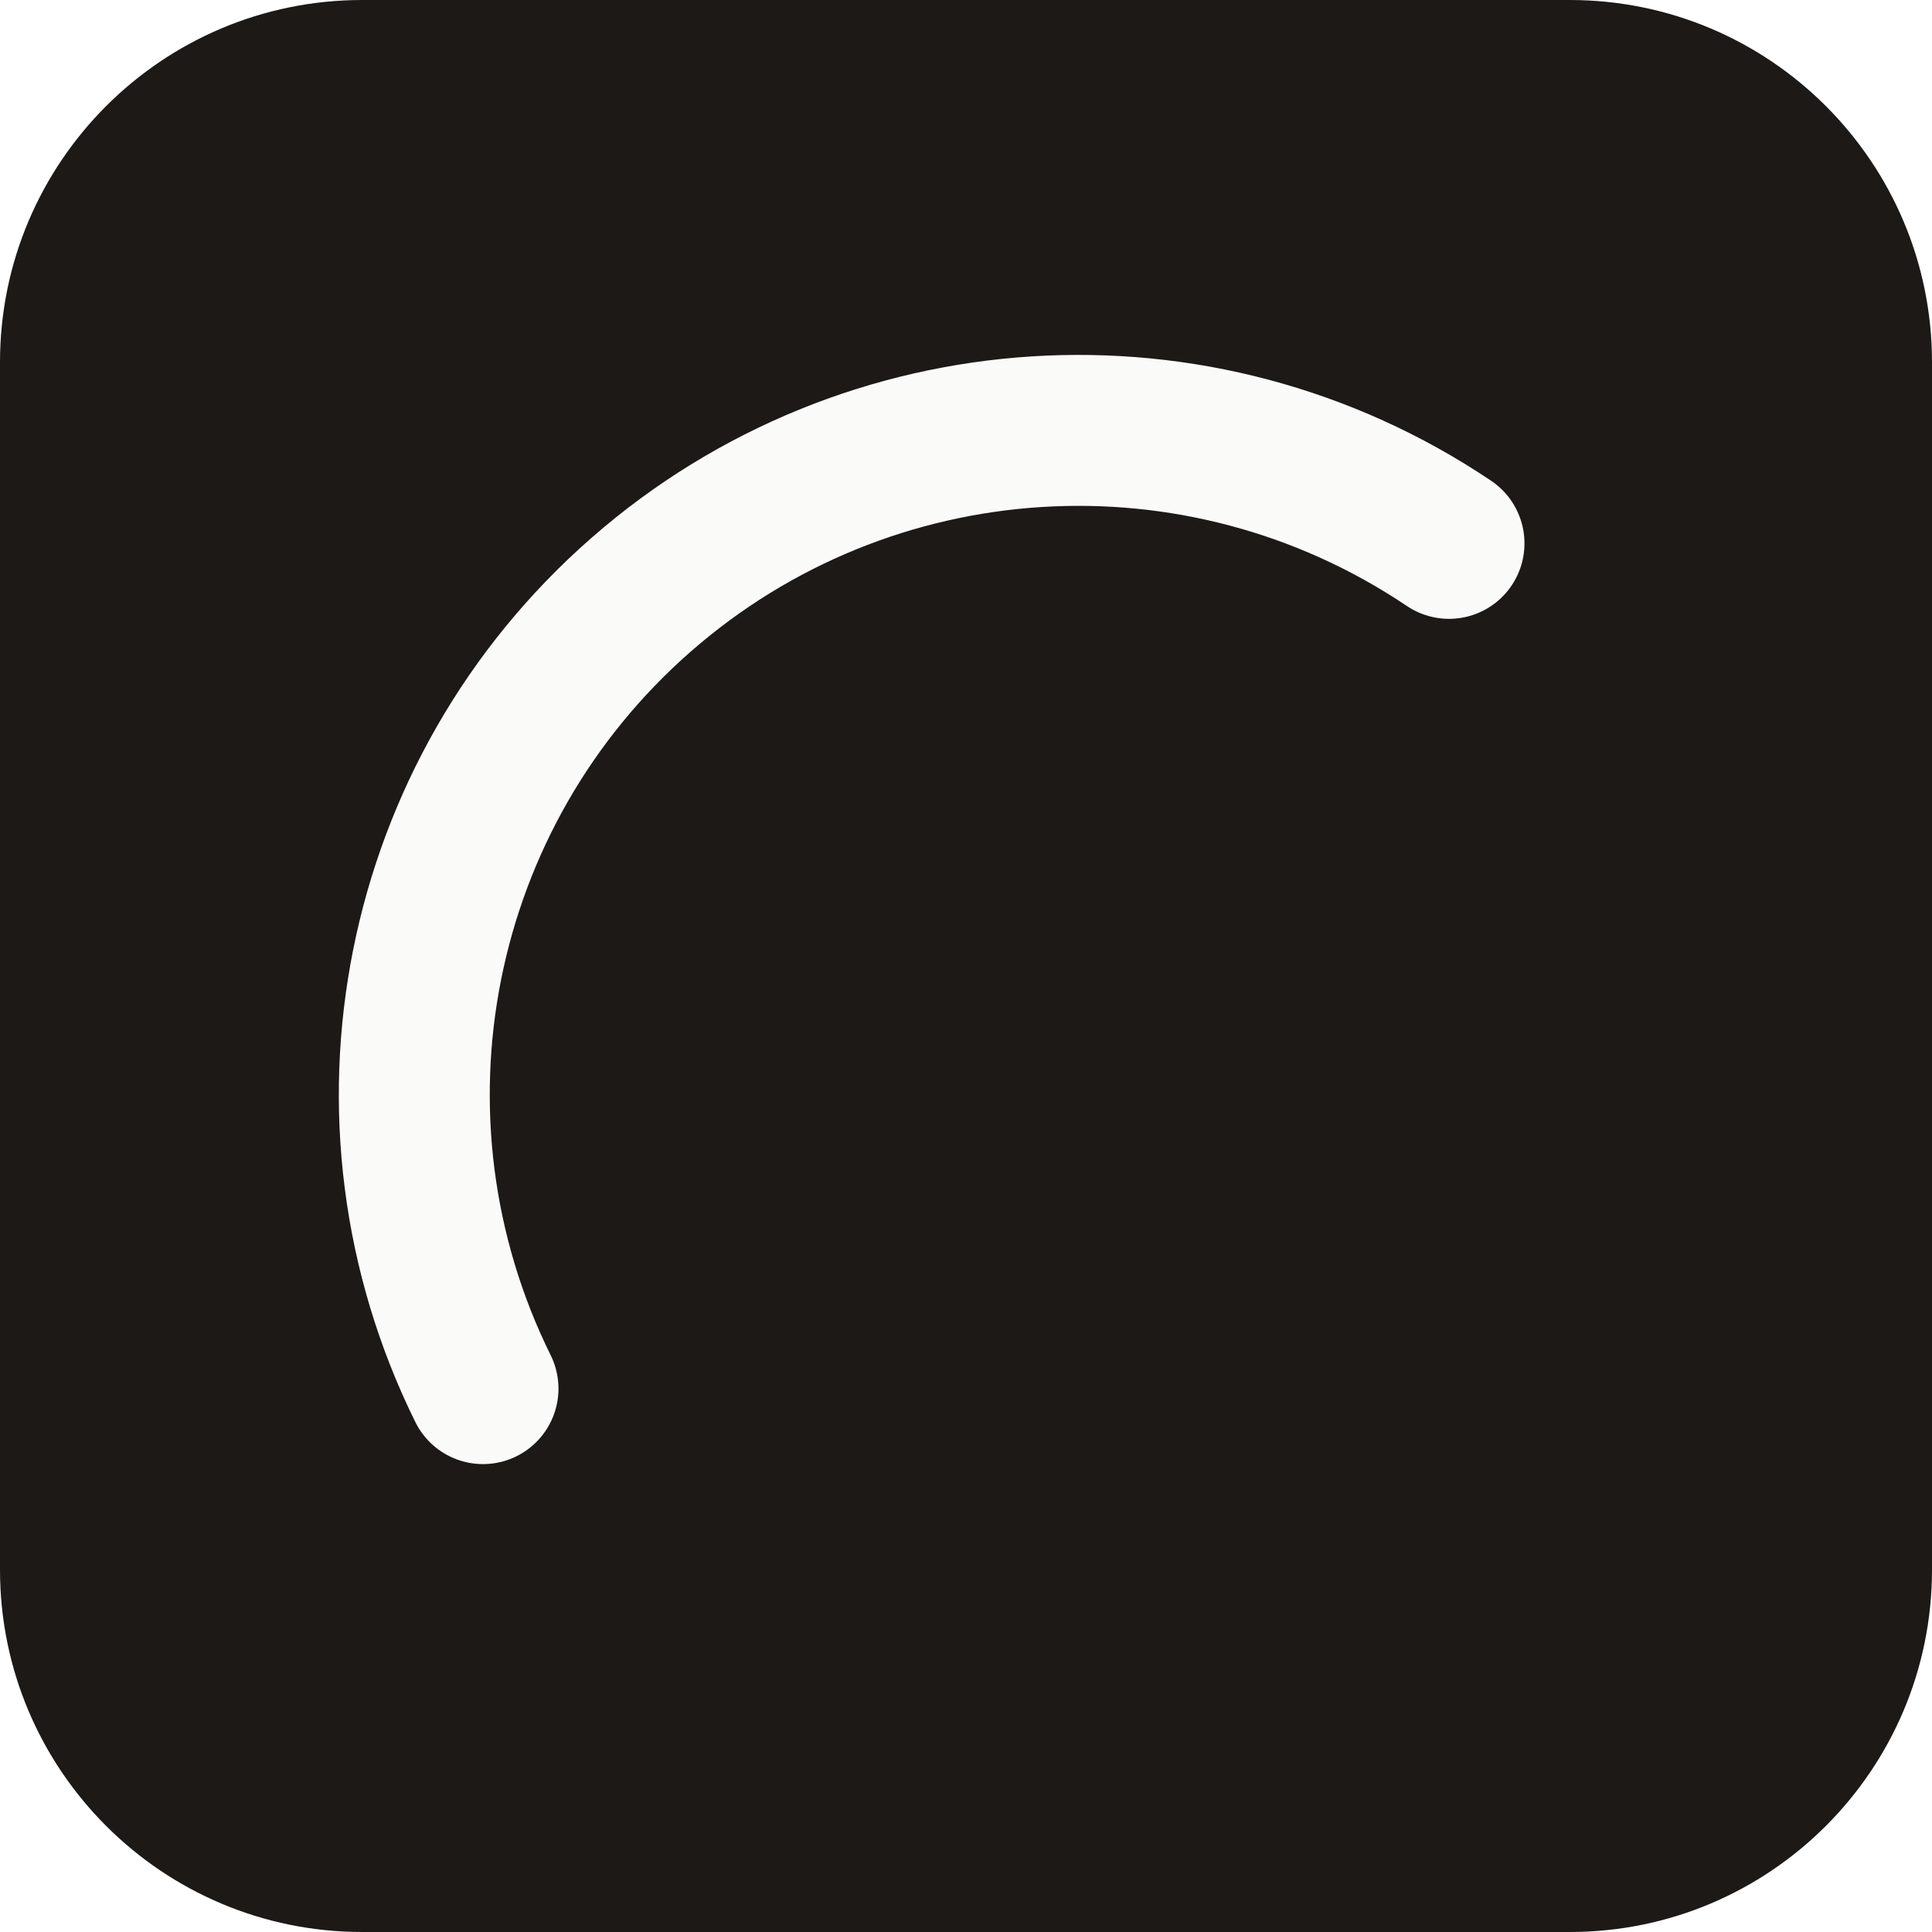
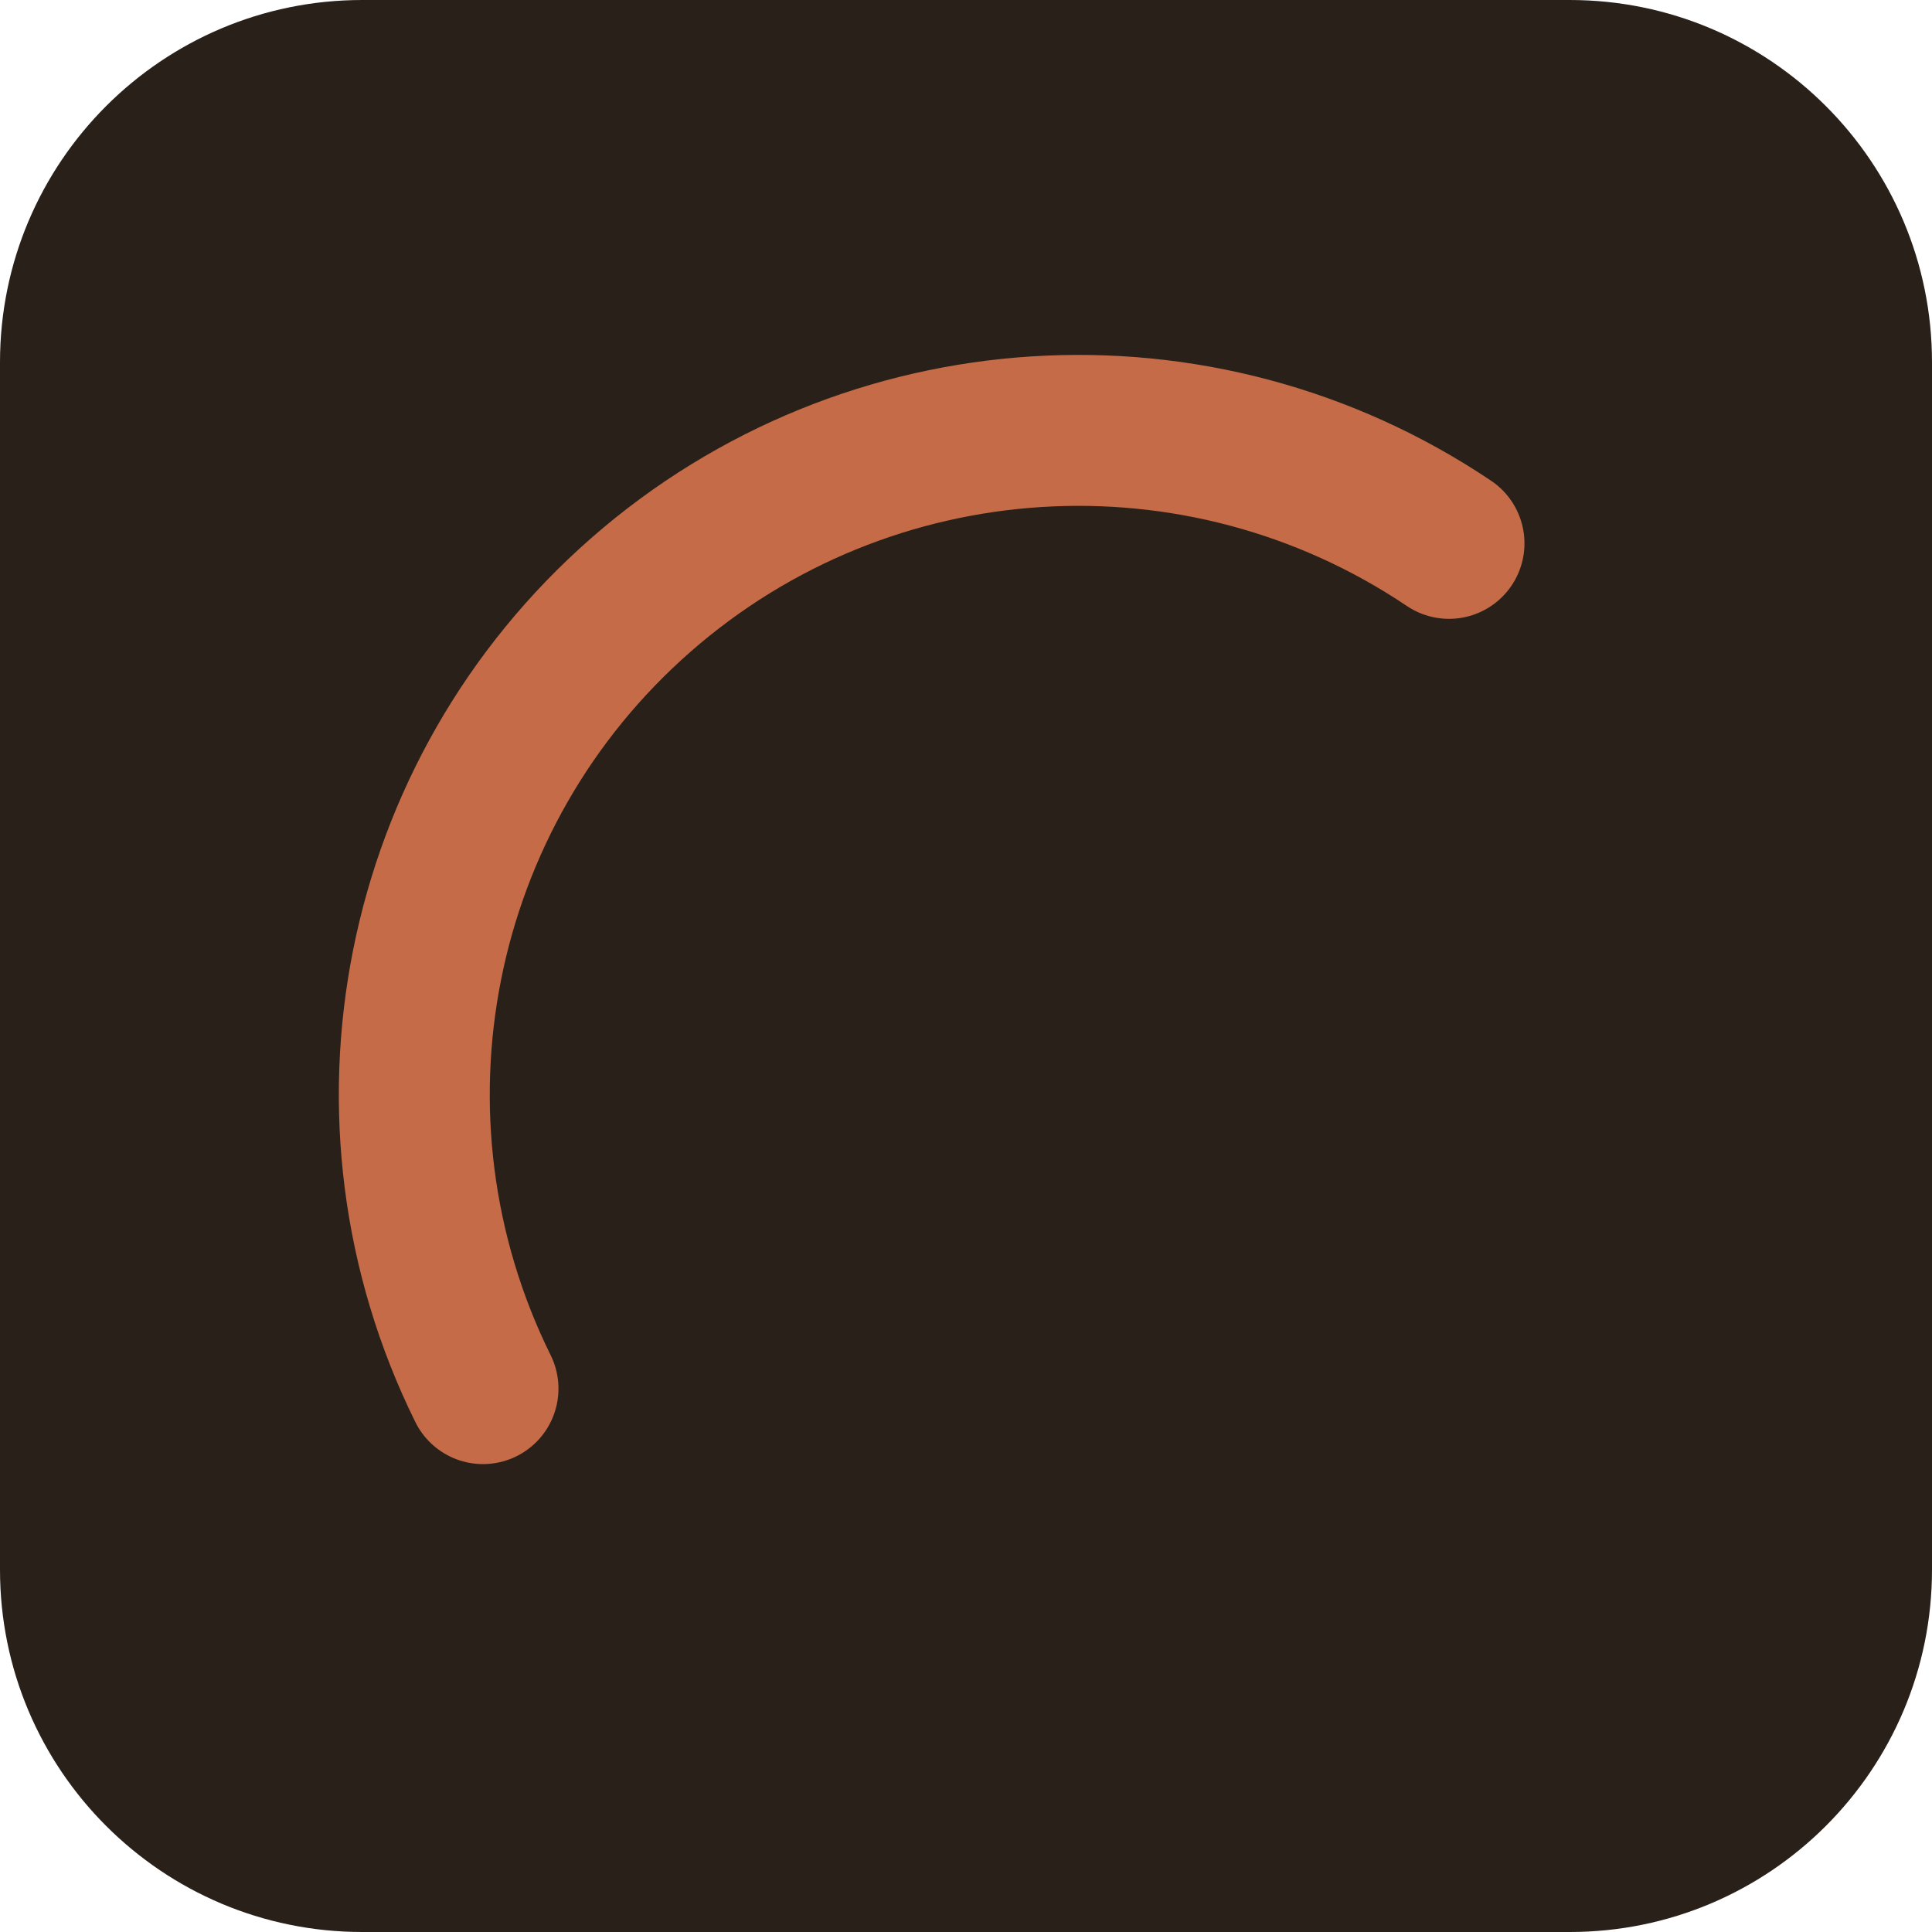
<svg xmlns="http://www.w3.org/2000/svg" width="32" height="32" viewBox="0 0 32 32" fill="none">
-   <rect width="32" height="32" rx="6" fill="#1c1917" />
-   <path d="M8 23 A 11 11 0 0 1 24 9" stroke="#fafaf9" stroke-width="2.5" stroke-linecap="round" />
+   <rect width="32" height="32" rx="6" fill="#29201A" />
+   <path d="M8 23 A 11 11 0 0 1 24 9" stroke="#C56B47" stroke-width="2.5" stroke-linecap="round" />
</svg>
